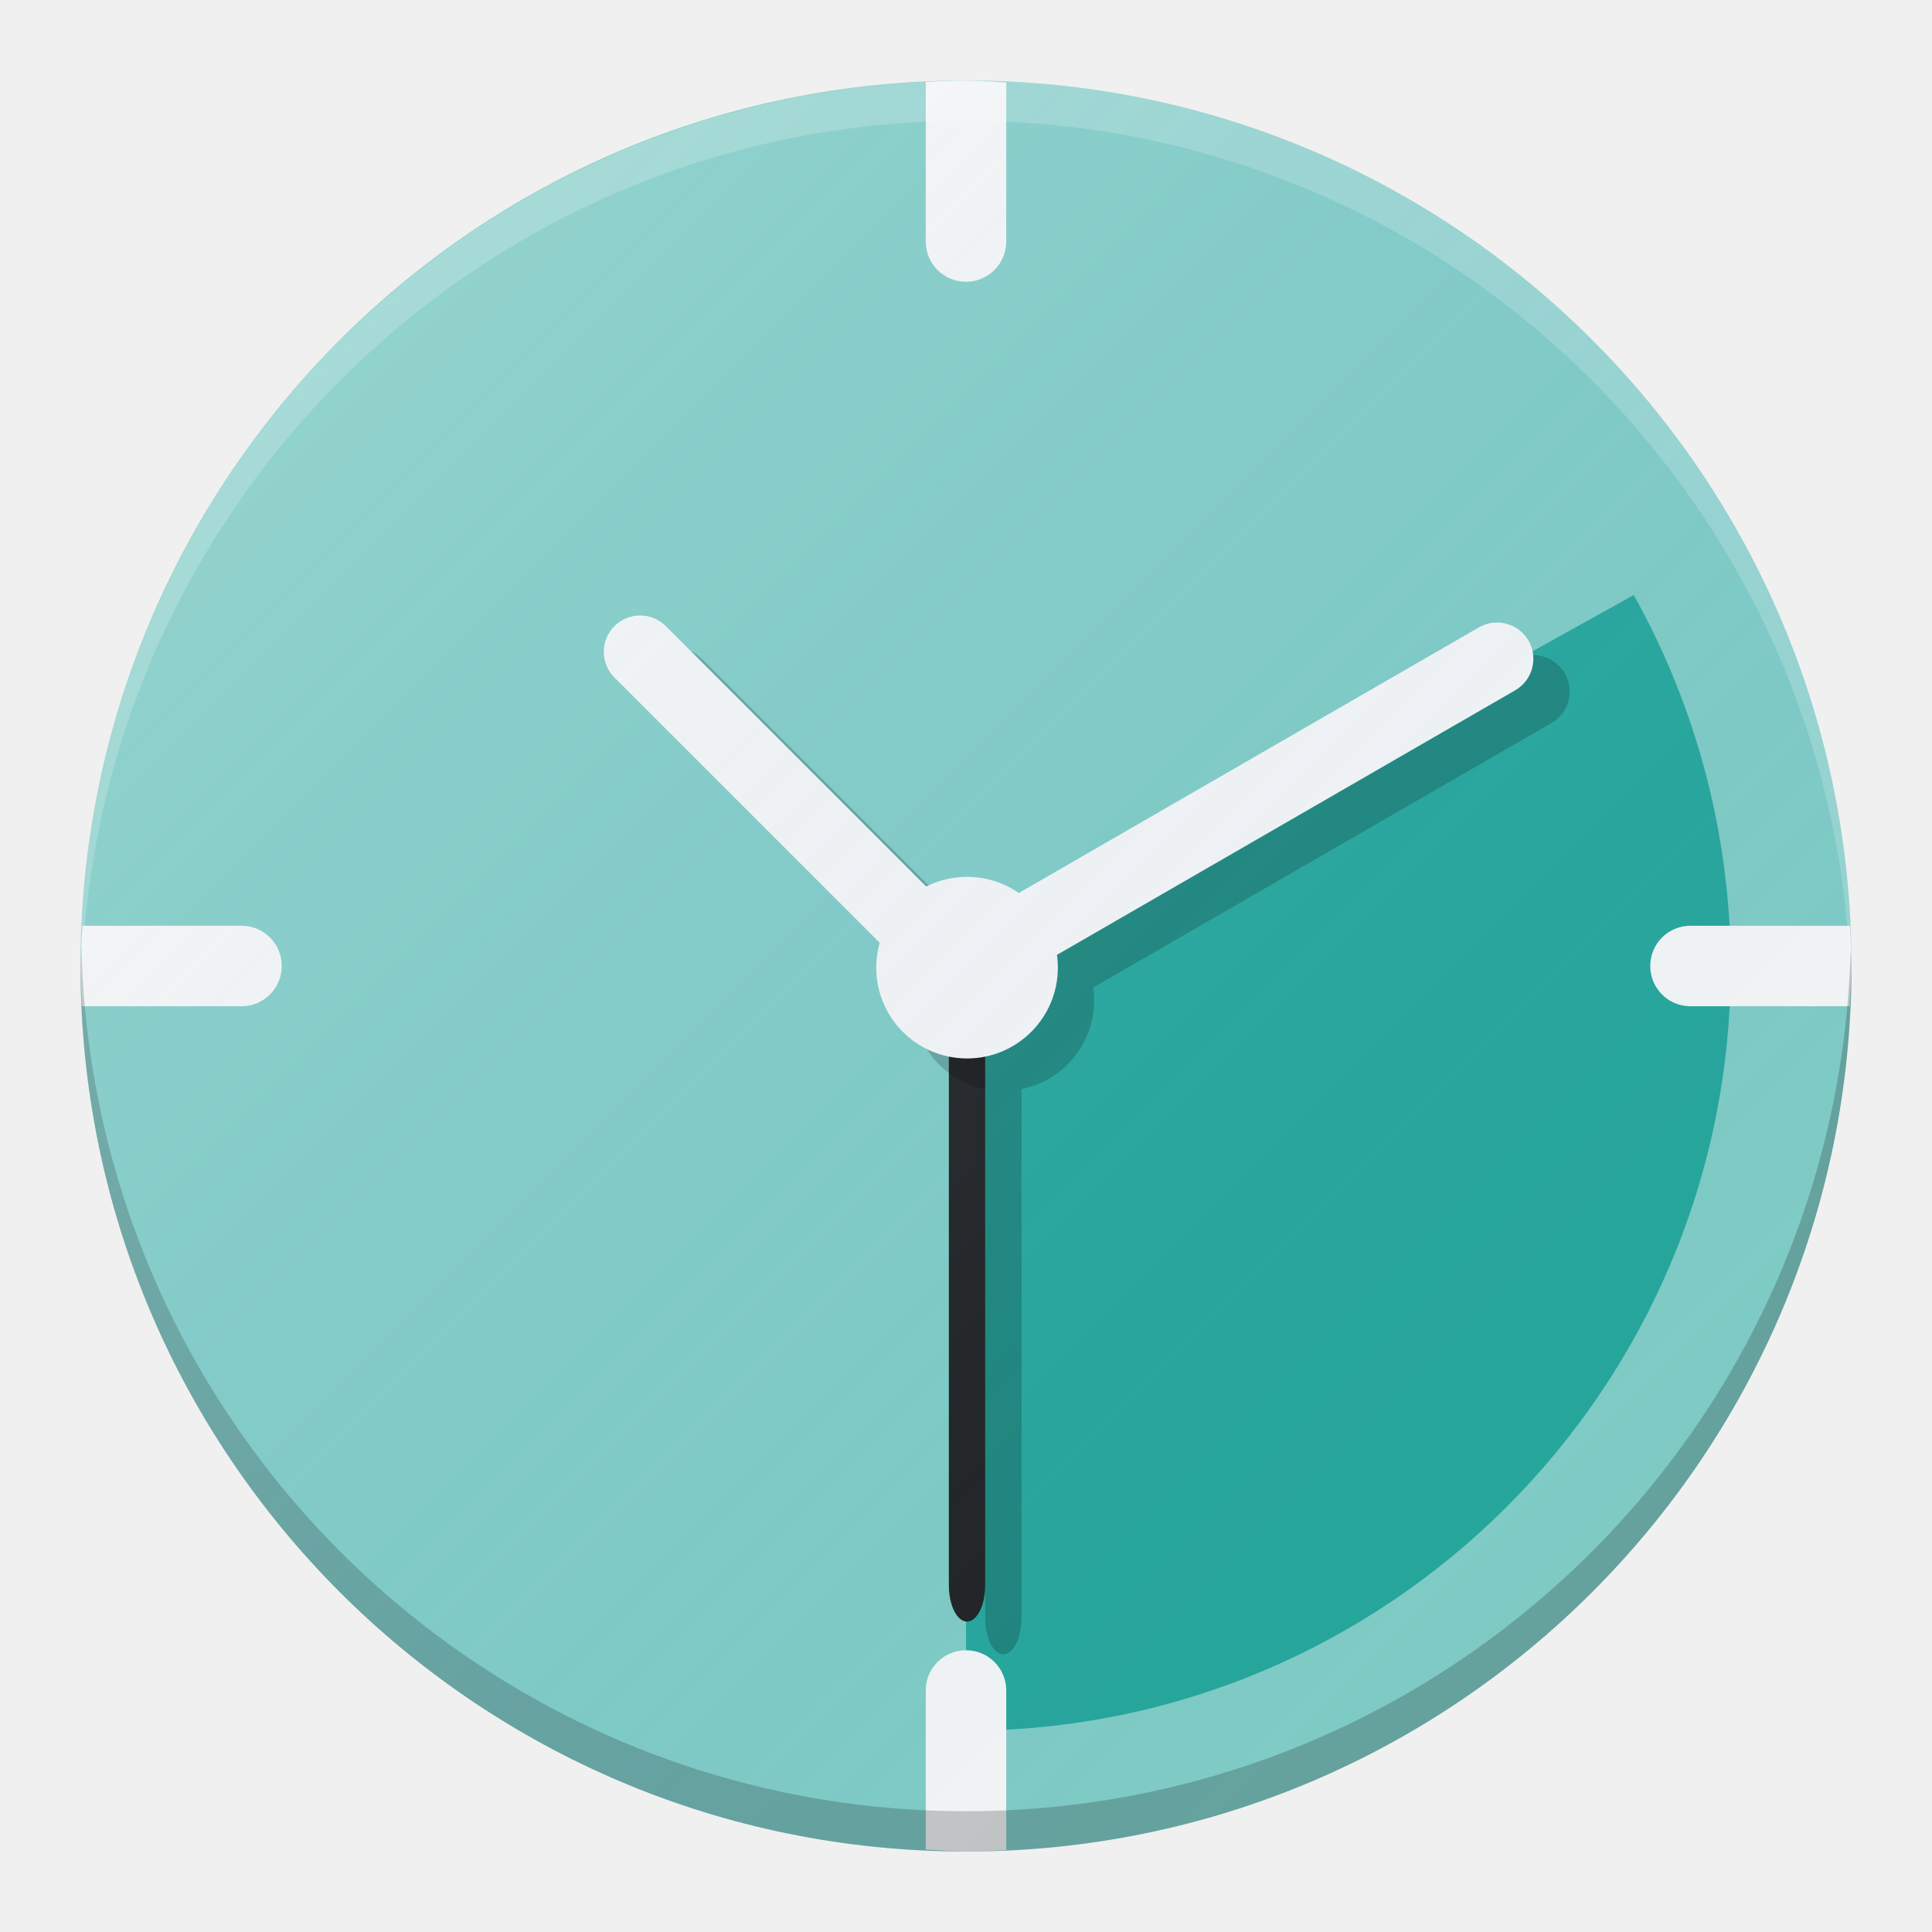
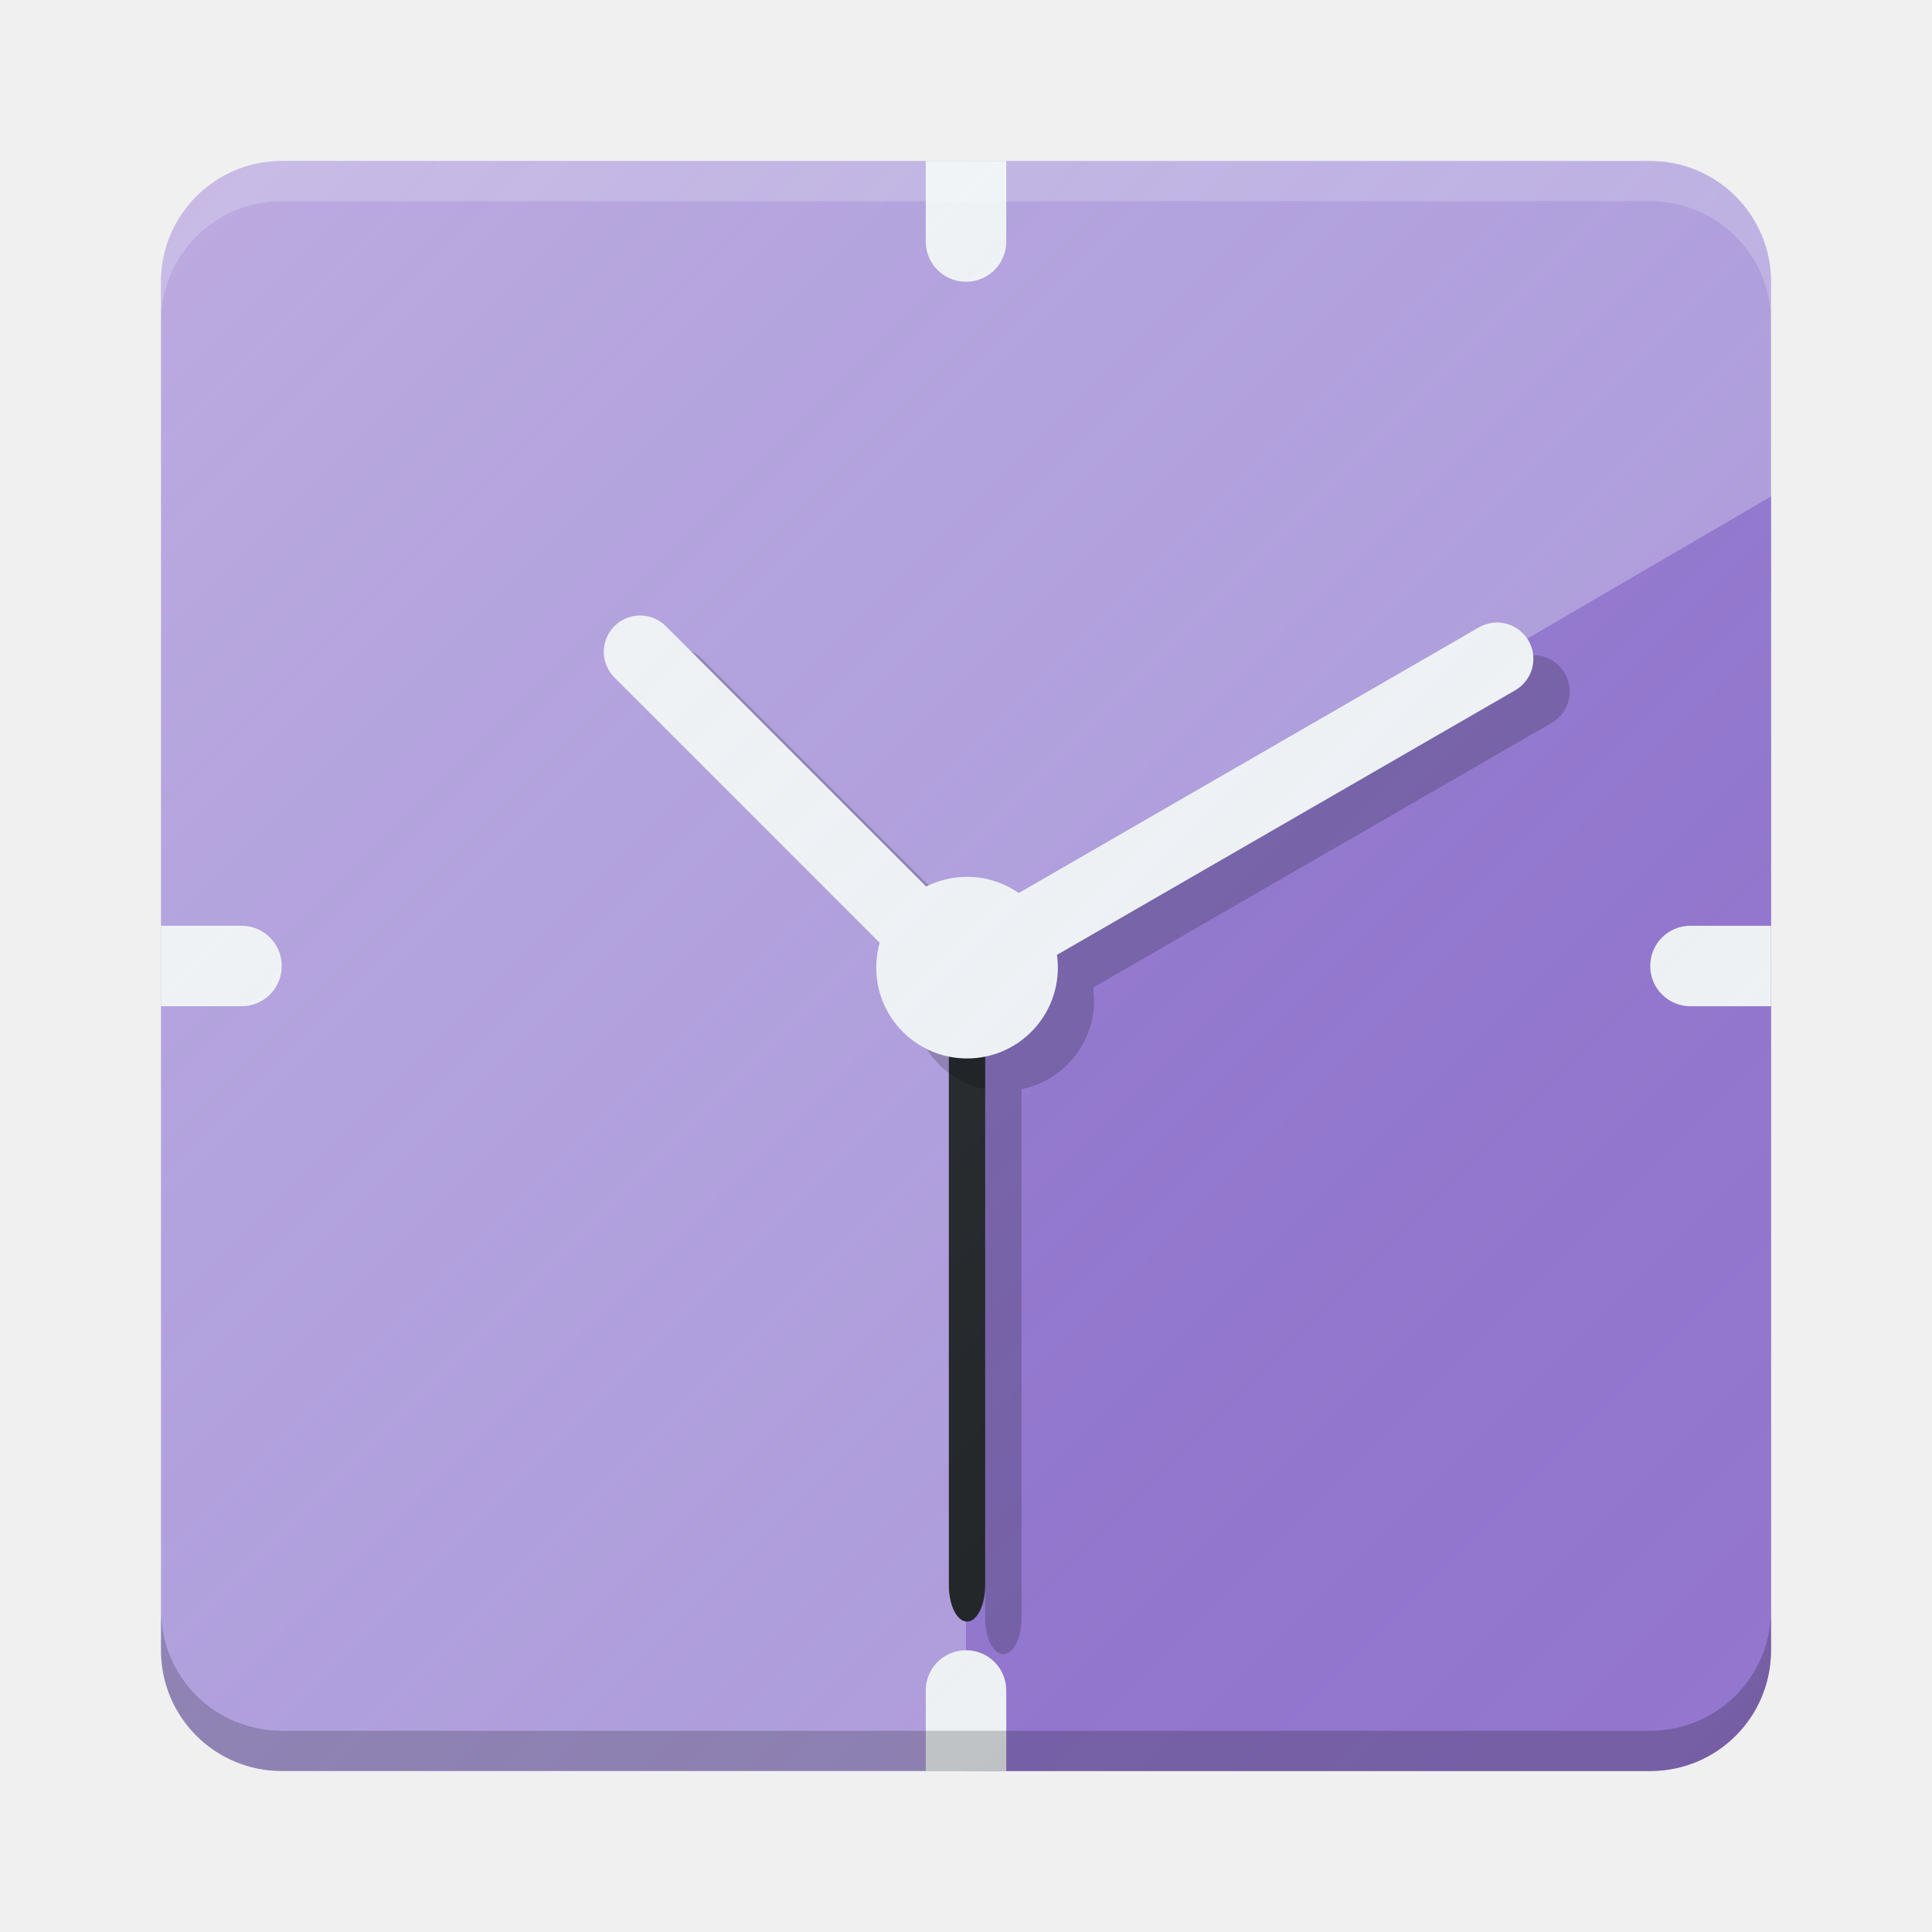
<svg xmlns="http://www.w3.org/2000/svg" xmlns:xlink="http://www.w3.org/1999/xlink" width="48" height="48" viewBox="0 0 48 48" id="svg2" version="1.1">
  <defs id="defs4">
-     <linearGradient xlink:href="#linearGradient4165" id="linearGradient4171-1" x1="7" y1="1011.362" x2="41" y2="1045.362" gradientUnits="userSpaceOnUse" gradientTransform="matrix(0.9565217,0,0,0.9565217,1.04348,44.71169)" />
+     <linearGradient xlink:href="#linearGradient4165" id="linearGradient4202" x1="53" y1="1000.362" x2="97" y2="1044.362" gradientUnits="userSpaceOnUse" gradientTransform="translate(-51,6.000264)" />
    <linearGradient id="linearGradient4165">
      <stop style="stop-color:#ffffff;stop-opacity:0.15" offset="0" id="stop4167" />
      <stop style="stop-color:#177ed5;stop-opacity:0;" offset="1" id="stop4169" />
    </linearGradient>
  </defs>
  <g id="layer1" transform="translate(0,-1004.362)">
-     <circle style="opacity:1;fill:#80cbc4;fill-opacity:1;stroke:none;stroke-width:2.276;stroke-linecap:round;stroke-linejoin:round;stroke-miterlimit:4;stroke-dasharray:none;stroke-opacity:0.196" id="path4138" cx="24" cy="1028.362" r="22" />
-     <path style="opacity:1;fill:#80cbc4;fill-opacity:1;stroke:none;stroke-width:2.276;stroke-linecap:round;stroke-linejoin:round;stroke-miterlimit:4;stroke-dasharray:none;stroke-opacity:0.196" d="M 24 5 A 19 19 0 0 0 5 24 A 19 19 0 0 0 24 43 L 24 24 L 40.59 14.783 A 19 19 0 0 0 24 5 z M 40.59 14.783 A 19 19 0 0 1 41.465 16.57 A 19 19 0 0 0 40.59 14.783 z M 24 43 A 19 19 0 0 0 25.635 42.918 A 19 19 0 0 1 24 43 z M 41.488 16.623 A 19 19 0 0 1 42.057 18.166 A 19 19 0 0 0 41.488 16.623 z M 42.168 18.498 A 19 19 0 0 1 42.514 19.84 A 19 19 0 0 0 42.168 18.498 z M 42.641 20.408 A 19 19 0 0 1 42.826 21.619 A 19 19 0 0 0 42.641 20.408 z M 42.912 22.316 A 19 19 0 0 1 43 24 A 19 19 0 0 0 42.912 22.316 z M 42.918 25.635 A 19 19 0 0 1 42.805 26.557 A 19 19 0 0 0 42.918 25.635 z M 42.664 27.488 A 19 19 0 0 1 42.443 28.475 A 19 19 0 0 0 42.664 27.488 z M 42.227 29.322 A 19 19 0 0 1 41.912 30.27 A 19 19 0 0 0 42.227 29.322 z M 41.594 31.145 A 19 19 0 0 1 41.221 31.975 A 19 19 0 0 0 41.594 31.145 z M 40.789 32.871 A 19 19 0 0 1 40.33 33.67 A 19 19 0 0 0 40.789 32.871 z M 39.828 34.49 A 19 19 0 0 1 39.27 35.27 A 19 19 0 0 0 39.828 34.49 z M 38.699 36.02 A 19 19 0 0 1 38.076 36.729 A 19 19 0 0 0 38.699 36.02 z M 37.426 37.426 A 19 19 0 0 1 36.729 38.076 A 19 19 0 0 0 37.426 37.426 z M 36.02 38.699 A 19 19 0 0 1 35.27 39.27 A 19 19 0 0 0 36.02 38.699 z M 34.49 39.828 A 19 19 0 0 1 33.67 40.33 A 19 19 0 0 0 34.49 39.828 z M 32.871 40.789 A 19 19 0 0 1 31.975 41.221 A 19 19 0 0 0 32.871 40.789 z M 31.145 41.594 A 19 19 0 0 1 30.27 41.912 A 19 19 0 0 0 31.145 41.594 z M 29.322 42.227 A 19 19 0 0 1 28.475 42.443 A 19 19 0 0 0 29.322 42.227 z M 27.488 42.664 A 19 19 0 0 1 26.557 42.805 A 19 19 0 0 0 27.488 42.664 z " transform="translate(0,1004.362)" id="path4140" />
-     <path style="fill:#26a69a;fill-rule:evenodd;stroke:none;stroke-width:1px;stroke-linecap:butt;stroke-linejoin:miter;stroke-opacity:1;fill-opacity:1" d="M 40.59 14.783 L 24 24 L 24 43 A 19 19 0 0 0 43 24 A 19 19 0 0 0 40.59 14.783 z " transform="translate(0,1004.362)" id="path4150" />
-     <path style="opacity:1;fill:#f5f5f5;fill-opacity:1;stroke:none;stroke-width:2.276;stroke-linecap:round;stroke-linejoin:round;stroke-miterlimit:4;stroke-dasharray:none;stroke-opacity:0.196" d="M 24 41 C 23.446 41 23 41.446 23 42 L 23 42.965 L 23 45.951 A 22 22 0 0 0 24 46 A 22 22 0 0 0 25 45.965 L 25 42.941 L 25 42 C 25 41.446 24.554 41 24 41 z " transform="translate(0,1004.362)" id="rect4194" />
+     <rect style="opacity:1;fill:#b39ddb;fill-opacity:1;stroke:none;stroke-width:2;stroke-linecap:round;stroke-linejoin:round;stroke-miterlimit:4;stroke-dasharray:none;stroke-opacity:1" id="rect4171" width="40" height="40" x="4" y="1008.362" rx="3" ry="3" />
+     <path style="fill:#9575cd;fill-rule:evenodd;stroke:none;stroke-width:1px;stroke-linecap:butt;stroke-linejoin:miter;stroke-opacity:1;fill-opacity:1" d="M 44 12.334 L 24 24 L 24 44 L 41 44 C 42.662 44 44 42.662 44 41 L 44 12.334 z " transform="translate(0,1004.362)" id="path4193" />
+     <path style="opacity:1;fill:#f5f5f5;fill-opacity:1;stroke:none;stroke-width:2.276;stroke-linecap:round;stroke-linejoin:round;stroke-miterlimit:4;stroke-dasharray:none;stroke-opacity:0.196" d="M 24 41 C 23.446 41 23 41.446 23 42 L 23 42.965 L 23 44 L 25 44 L 25 42.941 L 25 42 C 25 41.446 24.554 41 24 41 z " transform="translate(0,1004.362)" id="rect4194" />
    <rect style="opacity:1;fill:#212121;fill-opacity:1;stroke:none;stroke-width:2.276;stroke-linecap:round;stroke-linejoin:round;stroke-miterlimit:4;stroke-dasharray:none;stroke-opacity:0.196" id="rect4148" width="0.903" height="16.247" x="23.574" y="1028.403" rx="0.903" ry="0.903" />
-     <path style="opacity:1;fill:#f5f5f5;fill-opacity:1;stroke:none;stroke-width:2.276;stroke-linecap:round;stroke-linejoin:round;stroke-miterlimit:4;stroke-dasharray:none;stroke-opacity:0.196" d="M 24 2 A 22 22 0 0 0 23 2.035 L 23 5.051 L 23 6 C 23 6.554 23.446 7 24 7 C 24.554 7 25 6.554 25 6 L 25 5.033 L 25 2.049 A 22 22 0 0 0 24 2 z " transform="translate(0,1004.362)" id="rect4196" />
+     <path style="opacity:1;fill:#f5f5f5;fill-opacity:1;stroke:none;stroke-width:2.276;stroke-linecap:round;stroke-linejoin:round;stroke-miterlimit:4;stroke-dasharray:none;stroke-opacity:0.196" d="M 23 4 L 23 5.051 L 23 6 C 23 6.554 23.446 7 24 7 C 24.554 7 25 6.554 25 6 L 25 5.033 L 25 4 L 23 4 z " transform="translate(0,1004.362)" id="rect4196" />
    <path style="opacity:1;fill:#000000;fill-opacity:0.2;stroke:none;stroke-width:2.276;stroke-linecap:round;stroke-linejoin:round;stroke-miterlimit:4;stroke-dasharray:none;stroke-opacity:0.196" d="m 16.805,1020.466 c -0.231,0 -0.461,0.088 -0.638,0.265 -0.354,0.354 -0.354,0.923 0,1.276 l 6.593,6.593 a 2.256,2.256 0 0 0 -0.088,0.615 2.256,2.256 0 0 0 1.805,2.211 l 0,13.133 c 0,0.5 0.201,0.903 0.451,0.903 0.25,0 0.451,-0.403 0.451,-0.903 l 0,-13.137 a 2.256,2.256 0 0 0 1.805,-2.207 2.256,2.256 0 0 0 -0.025,-0.317 l 11.388,-6.574 c 0.433,-0.25 0.58,-0.799 0.33,-1.232 -0.25,-0.433 -0.799,-0.581 -1.232,-0.331 l -11.434,6.6 a 2.256,2.256 0 0 0 -1.283,-0.402 2.256,2.256 0 0 0 -1.015,0.241 l -6.47,-6.47 c -0.177,-0.177 -0.407,-0.265 -0.638,-0.265 z" id="rect4170" />
-     <path style="opacity:1;fill:#f5f5f5;fill-opacity:1;stroke:none;stroke-width:2.276;stroke-linecap:round;stroke-linejoin:round;stroke-miterlimit:4;stroke-dasharray:none;stroke-opacity:0.196" d="M 42 23 C 41.446 23 41 23.446 41 24 C 41 24.554 41.446 25 42 25 L 42.965 25 L 45.951 25 A 22 22 0 0 0 46 24 A 22 22 0 0 0 45.965 23 L 42.947 23 L 42 23 z " transform="translate(0,1004.362)" id="rect4198" />
+     <path style="opacity:1;fill:#f5f5f5;fill-opacity:1;stroke:none;stroke-width:2.276;stroke-linecap:round;stroke-linejoin:round;stroke-miterlimit:4;stroke-dasharray:none;stroke-opacity:0.196" d="M 42 23 C 41.446 23 41 23.446 41 24 C 41 24.554 41.446 25 42 25 L 42.965 25 L 44 25 L 44 23 L 42.947 23 L 42 23 z " transform="translate(0,1004.362)" id="rect4198" />
    <ellipse style="opacity:1;fill:#f5f5f5;fill-opacity:1;stroke:none;stroke-width:2.276;stroke-linecap:round;stroke-linejoin:round;stroke-miterlimit:4;stroke-dasharray:none;stroke-opacity:0.196" id="path4142" cx="24.026" cy="1028.403" rx="2.256" ry="2.256" />
-     <path style="opacity:1;fill:#f5f5f5;fill-opacity:1;stroke:none;stroke-width:2.276;stroke-linecap:round;stroke-linejoin:round;stroke-miterlimit:4;stroke-dasharray:none;stroke-opacity:0.196" d="M 2.049 23 A 22 22 0 0 0 2 24 A 22 22 0 0 0 2.035 25 L 5.051 25 L 6 25 C 6.554 25 7 24.554 7 24 C 7 23.446 6.554 23 6 23 L 5.035 23 L 2.049 23 z " transform="translate(0,1004.362)" id="rect4200" />
+     <path style="opacity:1;fill:#f5f5f5;fill-opacity:1;stroke:none;stroke-width:2.276;stroke-linecap:round;stroke-linejoin:round;stroke-miterlimit:4;stroke-dasharray:none;stroke-opacity:0.196" d="M 4 23 L 4 25 L 5.051 25 L 6 25 C 6.554 25 7 24.554 7 24 C 7 23.446 6.554 23 6 23 L 5.035 23 L 4 23 z " transform="translate(0,1004.362)" id="rect4200" />
    <rect style="opacity:1;fill:#f5f5f5;fill-opacity:1;stroke:none;stroke-width:2.276;stroke-linecap:round;stroke-linejoin:round;stroke-miterlimit:4;stroke-dasharray:none;stroke-opacity:0.196" id="rect4144" width="1.805" height="13.539" x="-711.293" y="731.979" rx="0.903" ry="0.903" transform="matrix(0.7071008,-0.7071127,0.7071008,0.7071127,0,0)" />
    <rect style="opacity:1;fill:#f5f5f5;fill-opacity:1;stroke:none;stroke-width:2.276;stroke-linecap:round;stroke-linejoin:round;stroke-miterlimit:4;stroke-dasharray:none;stroke-opacity:0.196" id="rect4146" width="1.805" height="18.052" x="901.671" y="477.248" rx="0.903" ry="0.903" transform="matrix(0.4999963,0.8660275,-0.8660233,0.5000037,0,0)" />
-     <path style="opacity:1;fill:#ffffff;fill-opacity:0.2;stroke:none;stroke-width:2.276;stroke-linecap:round;stroke-linejoin:round;stroke-miterlimit:4;stroke-dasharray:none;stroke-opacity:0.196" d="m 24,1006.362 a 22,22 0 0 0 -22,22 22,22 0 0 0 0.021,0.586 A 22,22 0 0 1 24,1007.362 22,22 0 0 1 45.979,1028.776 22,22 0 0 0 46,1028.362 a 22,22 0 0 0 -22,-22 z" id="circle4183" />
-     <path id="path4188" d="m 24,1050.362 a 22,22 0 0 1 -22,-22 22,22 0 0 1 0.021,-0.586 A 22,22 0 0 0 24,1049.362 a 22,22 0 0 0 21.979,-21.414 22,22 0 0 1 0.021,0.414 22,22 0 0 1 -22,22 z" style="opacity:1;fill:#000000;fill-opacity:0.2;stroke:none;stroke-width:2.276;stroke-linecap:round;stroke-linejoin:round;stroke-miterlimit:4;stroke-dasharray:none;stroke-opacity:0.196" />
-     <path style="fill:url(#linearGradient4171-1);fill-opacity:1;stroke:none;stroke-width:2;stroke-linecap:round;stroke-linejoin:round;stroke-miterlimit:4;stroke-dasharray:none;stroke-opacity:1" d="m 24,1006.362 a 22,22 0 0 0 -1.891,0.095 22,22 0 0 0 -1.037,0.125 22,22 0 0 0 -1.143,0.174 22,22 0 0 0 -1.022,0.23 22,22 0 0 0 -1.102,0.28 22,22 0 0 0 -1.016,0.338 22,22 0 0 0 -1.065,0.389 22,22 0 0 0 -0.975,0.437 22,22 0 0 0 -1.009,0.488 22,22 0 0 0 -0.94,0.538 22,22 0 0 0 -0.955,0.585 22,22 0 0 0 -0.876,0.628 22,22 0 0 0 -0.893,0.68 22,22 0 0 0 -0.788,0.691 22,22 0 0 0 -0.846,0.788 A 22,22 0 0 0 2,1028.362 a 22,22 0 0 0 6.197,15.304 l 0.032,0 a 22,22 0 0 0 15.771,6.696 22,22 0 0 0 1.868,-0.094 22,22 0 0 0 1.082,-0.131 22,22 0 0 0 1.121,-0.17 22,22 0 0 0 1.022,-0.23 22,22 0 0 0 1.102,-0.28 22,22 0 0 0 1.016,-0.338 22,22 0 0 0 1.065,-0.389 22,22 0 0 0 0.975,-0.437 22,22 0 0 0 1.009,-0.488 22,22 0 0 0 0.94,-0.538 22,22 0 0 0 0.955,-0.585 22,22 0 0 0 0.876,-0.628 22,22 0 0 0 0.893,-0.68 22,22 0 0 0 0.788,-0.691 22,22 0 0 0 0.846,-0.788 22,22 0 0 0 6.442,-15.533 22,22 0 0 0 -6.199,-15.304 l -0.03,0 A 22,22 0 0 0 24,1006.362 Z" id="circle4163-3" />
+     <path style="opacity:1;fill:#ffffff;fill-opacity:0.2;stroke:none;stroke-width:2;stroke-linecap:round;stroke-linejoin:round;stroke-miterlimit:4;stroke-dasharray:none;stroke-opacity:1" d="M 7 4 C 5.338 4 4 5.338 4 7 L 4 8 C 4 6.338 5.338 5 7 5 L 41 5 C 42.662 5 44 6.338 44 8 L 44 7 C 44 5.338 42.662 4 41 4 L 7 4 z " transform="translate(0,1004.362)" id="rect4185" />
+     <path id="path4191" d="m 7,1048.362 c -1.662,0 -3,-1.338 -3,-3 l 0,-1 c 0,1.662 1.338,3 3,3 l 34,0 c 1.662,0 3,-1.338 3,-3 l 0,1 c 0,1.662 -1.338,3 -3,3 l -34,0 z" style="opacity:1;fill:#000000;fill-opacity:0.2;stroke:none;stroke-width:2;stroke-linecap:round;stroke-linejoin:round;stroke-miterlimit:4;stroke-dasharray:none;stroke-opacity:1" />
+     <rect style="opacity:1;fill:url(#linearGradient4202);fill-opacity:1;stroke:none;stroke-width:0;stroke-linecap:butt;stroke-linejoin:miter;stroke-miterlimit:0;stroke-dasharray:none;stroke-opacity:1" id="rect4153-9" width="40" height="40" x="4" y="1008.362" rx="3" ry="3" />
  </g>
</svg>
